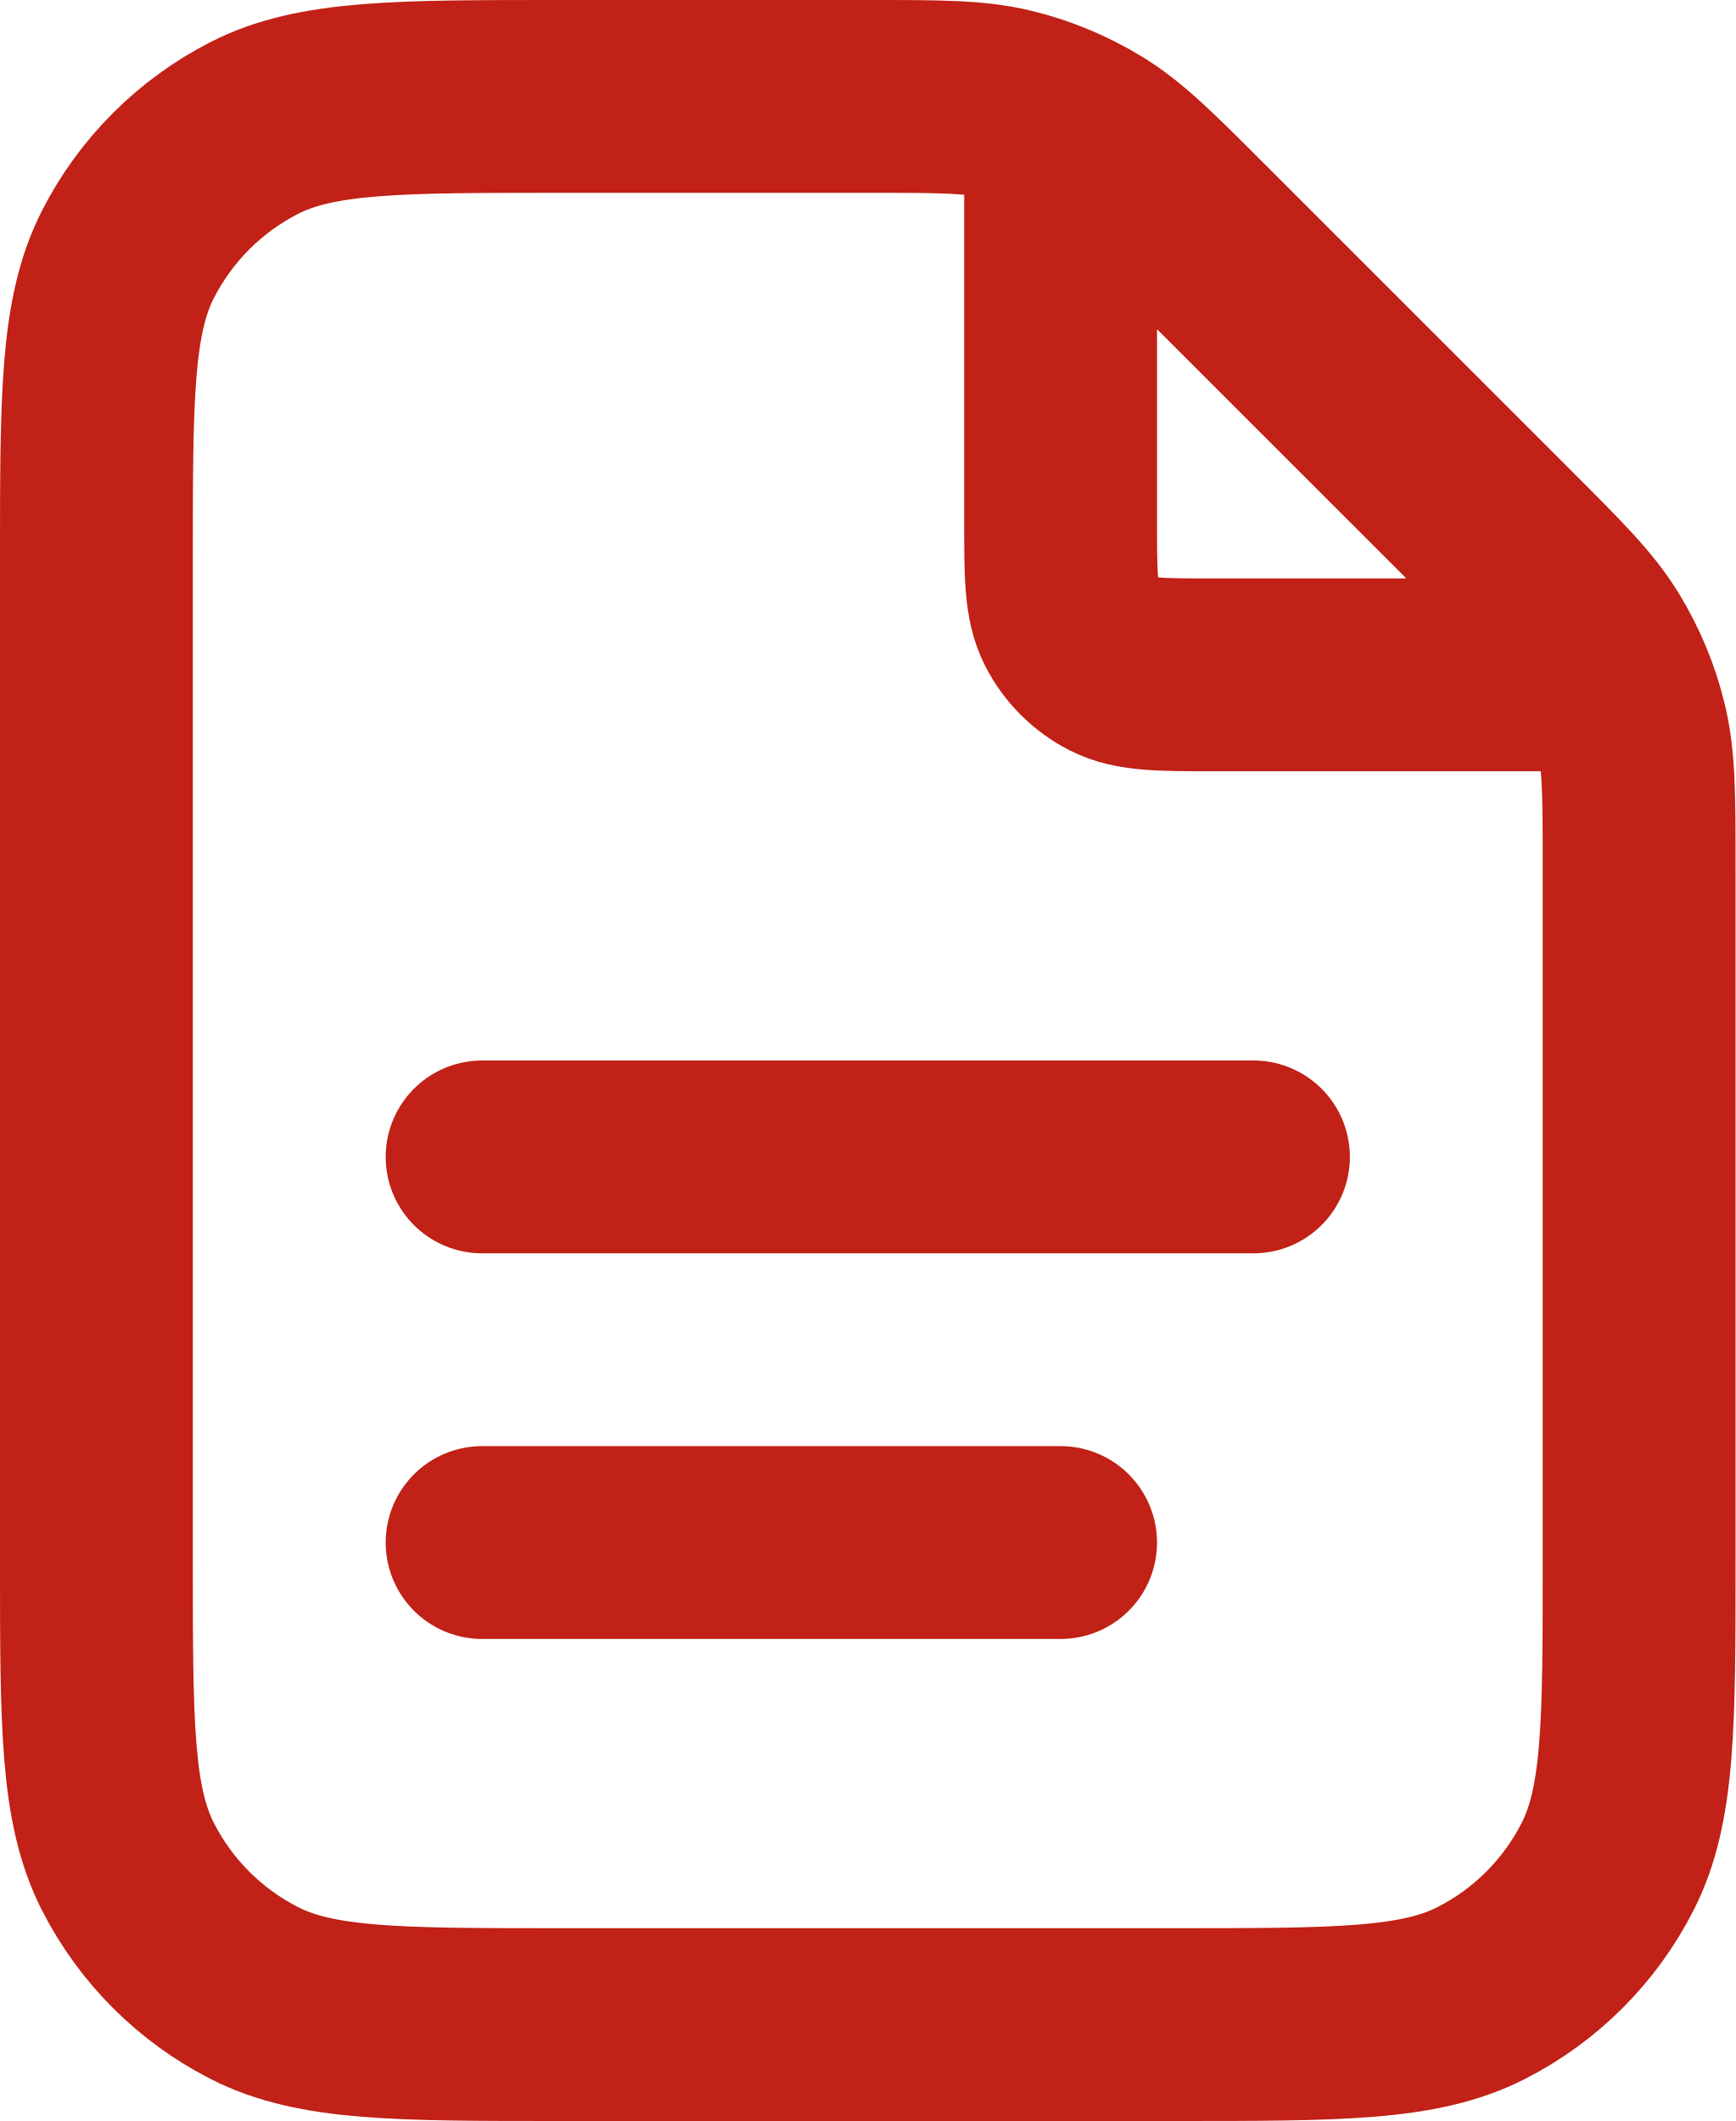
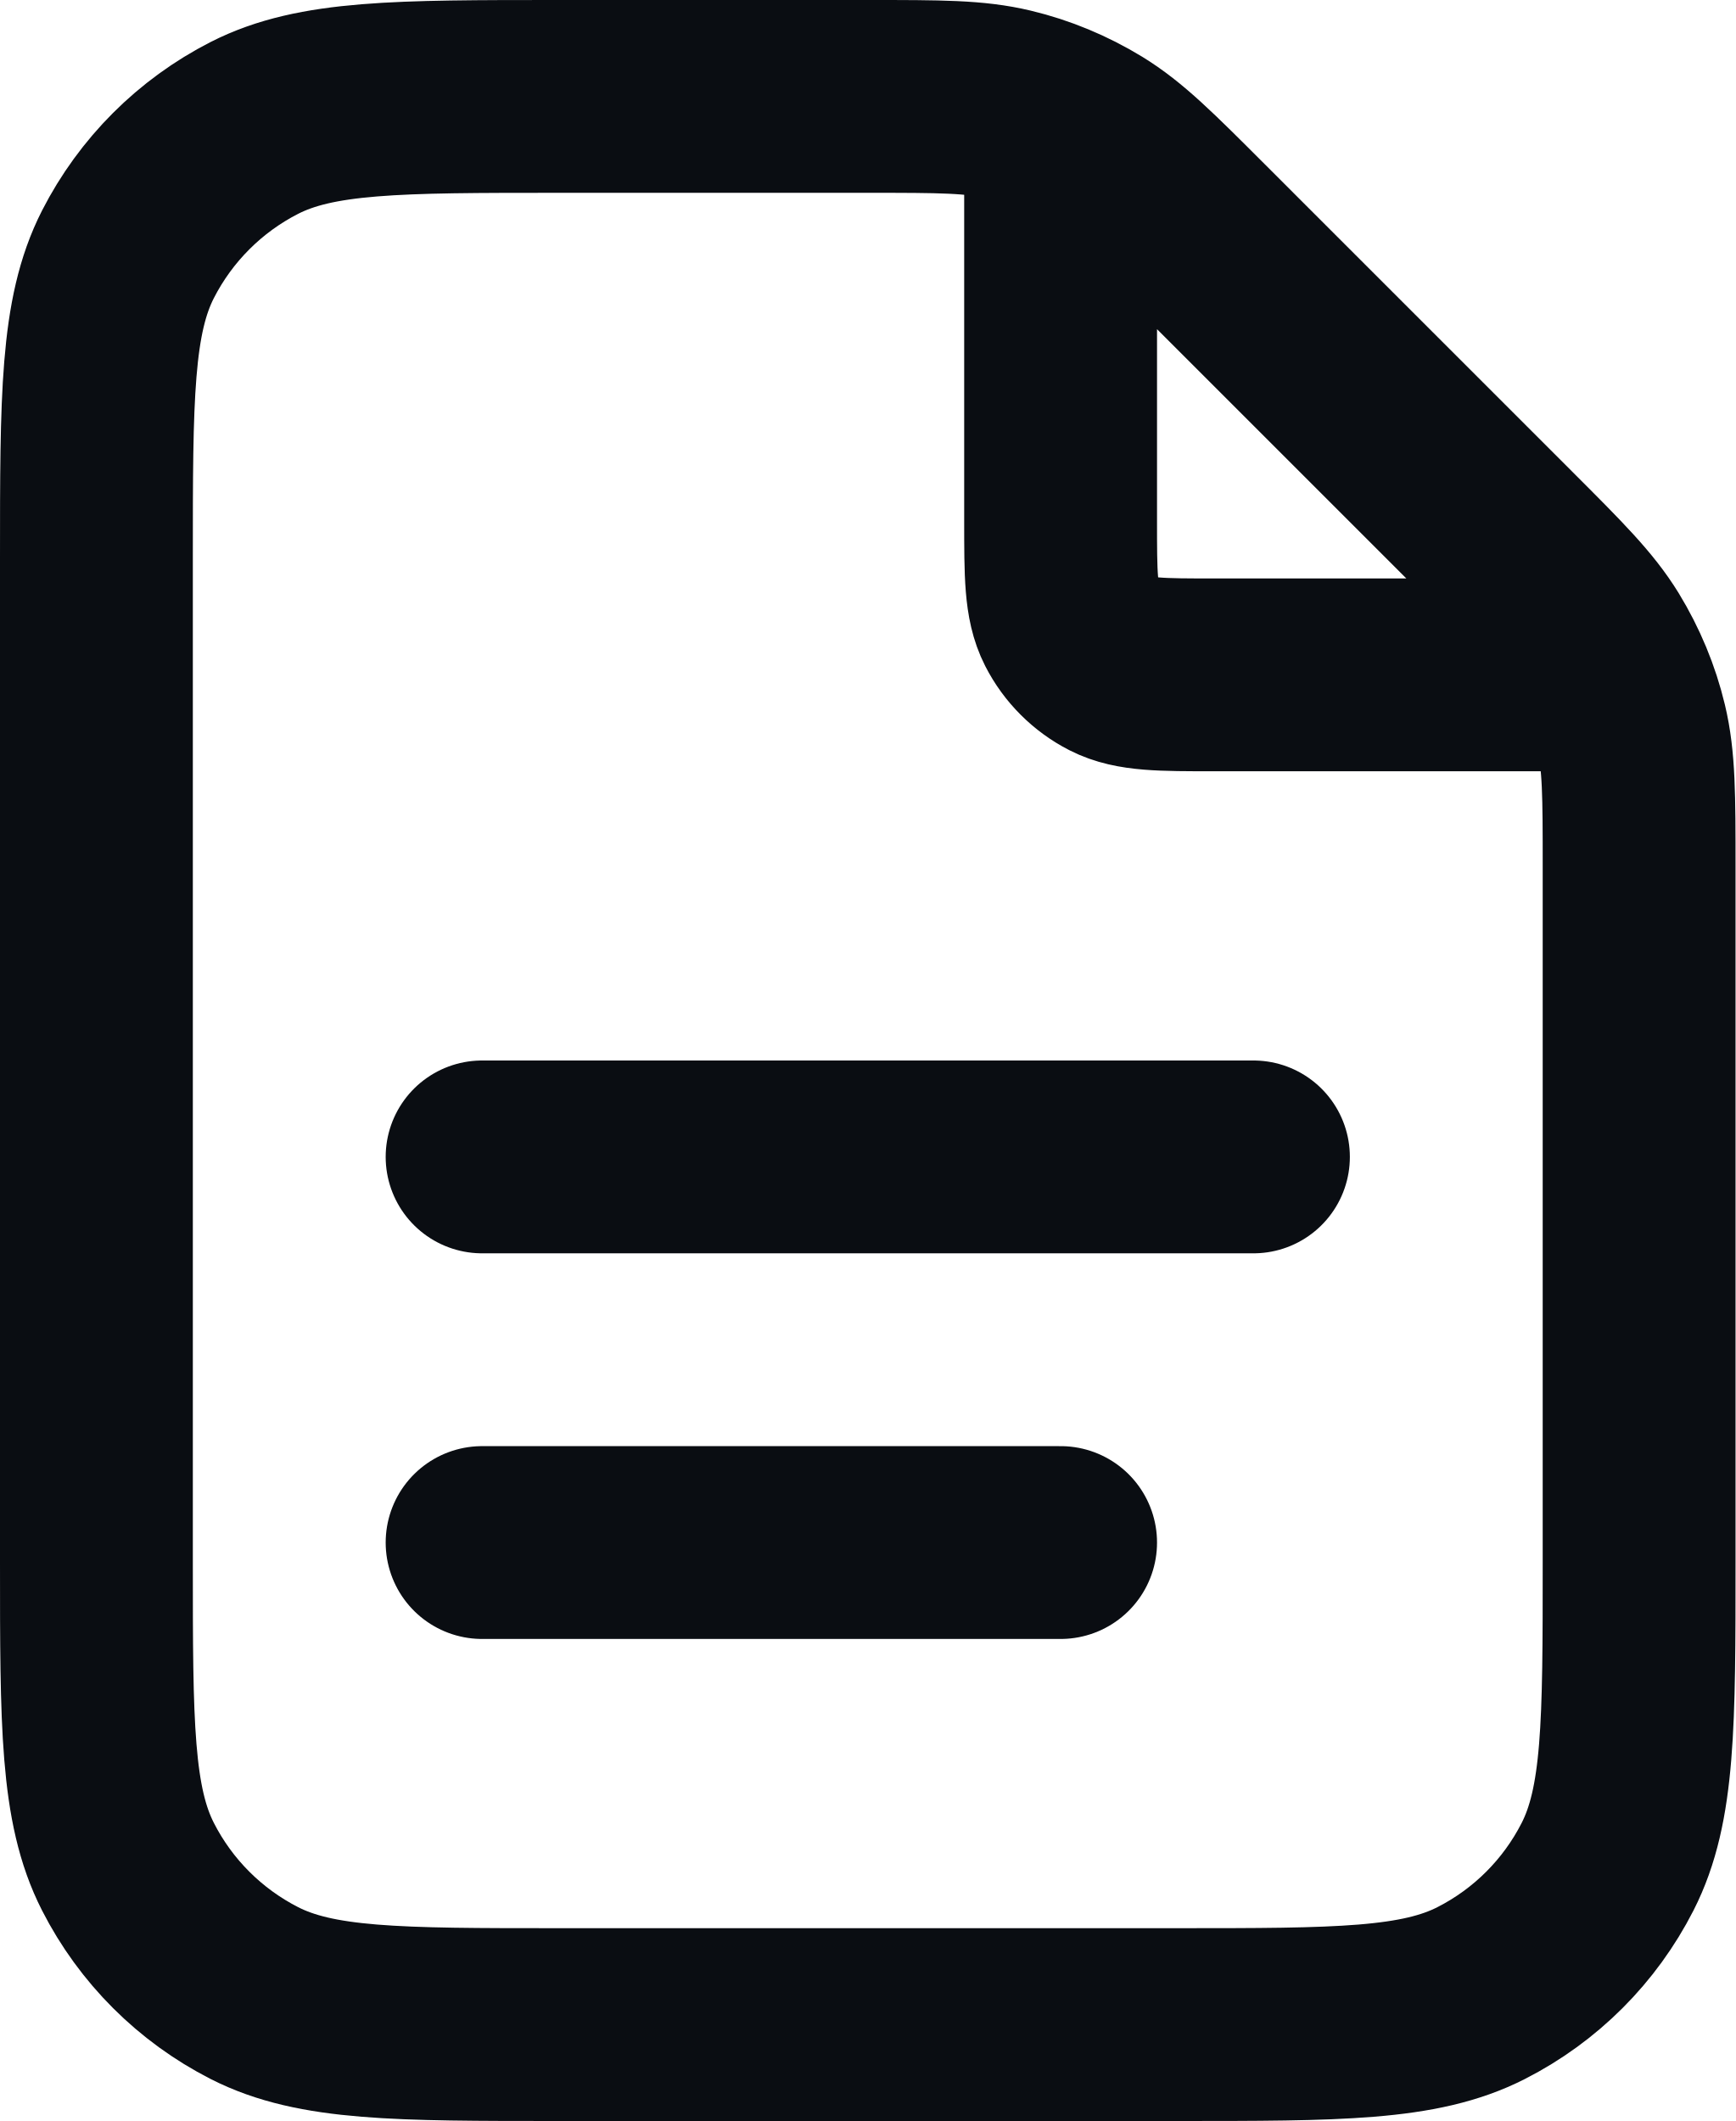
<svg xmlns="http://www.w3.org/2000/svg" width="18" height="22" viewBox="0 0 18 22" fill="none">
-   <path d="M11 1.27V5.4C11 5.96 11 6.24 11.109 6.454C11.205 6.642 11.358 6.795 11.546 6.891C11.76 7 12.04 7 12.6 7H16.73M11 16H5M13 12H5M17 8.988V16.2C17 17.88 17 18.72 16.673 19.362C16.385 19.927 15.927 20.385 15.362 20.673C14.72 21 13.88 21 12.2 21H5.8C4.12 21 3.28 21 2.638 20.673C2.074 20.385 1.615 19.927 1.327 19.362C1 18.72 1 17.88 1 16.2V5.8C1 4.12 1 3.28 1.327 2.638C1.615 2.074 2.074 1.615 2.638 1.327C3.28 1 4.12 1 5.8 1H9.012C9.746 1 10.112 1 10.458 1.083C10.764 1.156 11.056 1.278 11.325 1.442C11.628 1.628 11.887 1.887 12.406 2.406L15.594 5.594C16.113 6.113 16.372 6.372 16.558 6.675C16.722 6.944 16.844 7.236 16.917 7.542C17 7.888 17 8.254 17 8.988Z" stroke="#C12116" stroke-width="2" stroke-linecap="round" stroke-linejoin="round" />
+   <path d="M11 1.27V5.4C11 5.96 11 6.24 11.109 6.454C11.205 6.642 11.358 6.795 11.546 6.891C11.76 7 12.04 7 12.6 7H16.73M11 16H5M13 12H5M17 8.988V16.2C17 17.88 17 18.72 16.673 19.362C16.385 19.927 15.927 20.385 15.362 20.673C14.72 21 13.88 21 12.2 21H5.8C4.12 21 3.28 21 2.638 20.673C2.074 20.385 1.615 19.927 1.327 19.362C1 18.72 1 17.88 1 16.2V5.8C1 4.12 1 3.28 1.327 2.638C1.615 2.074 2.074 1.615 2.638 1.327C3.28 1 4.12 1 5.8 1H9.012C9.746 1 10.112 1 10.458 1.083C10.764 1.156 11.056 1.278 11.325 1.442C11.628 1.628 11.887 1.887 12.406 2.406L15.594 5.594C16.113 6.113 16.372 6.372 16.558 6.675C16.722 6.944 16.844 7.236 16.917 7.542C17 7.888 17 8.254 17 8.988Z" stroke="#0A0D12" stroke-width="2" stroke-linecap="round" stroke-linejoin="round" />
</svg>
